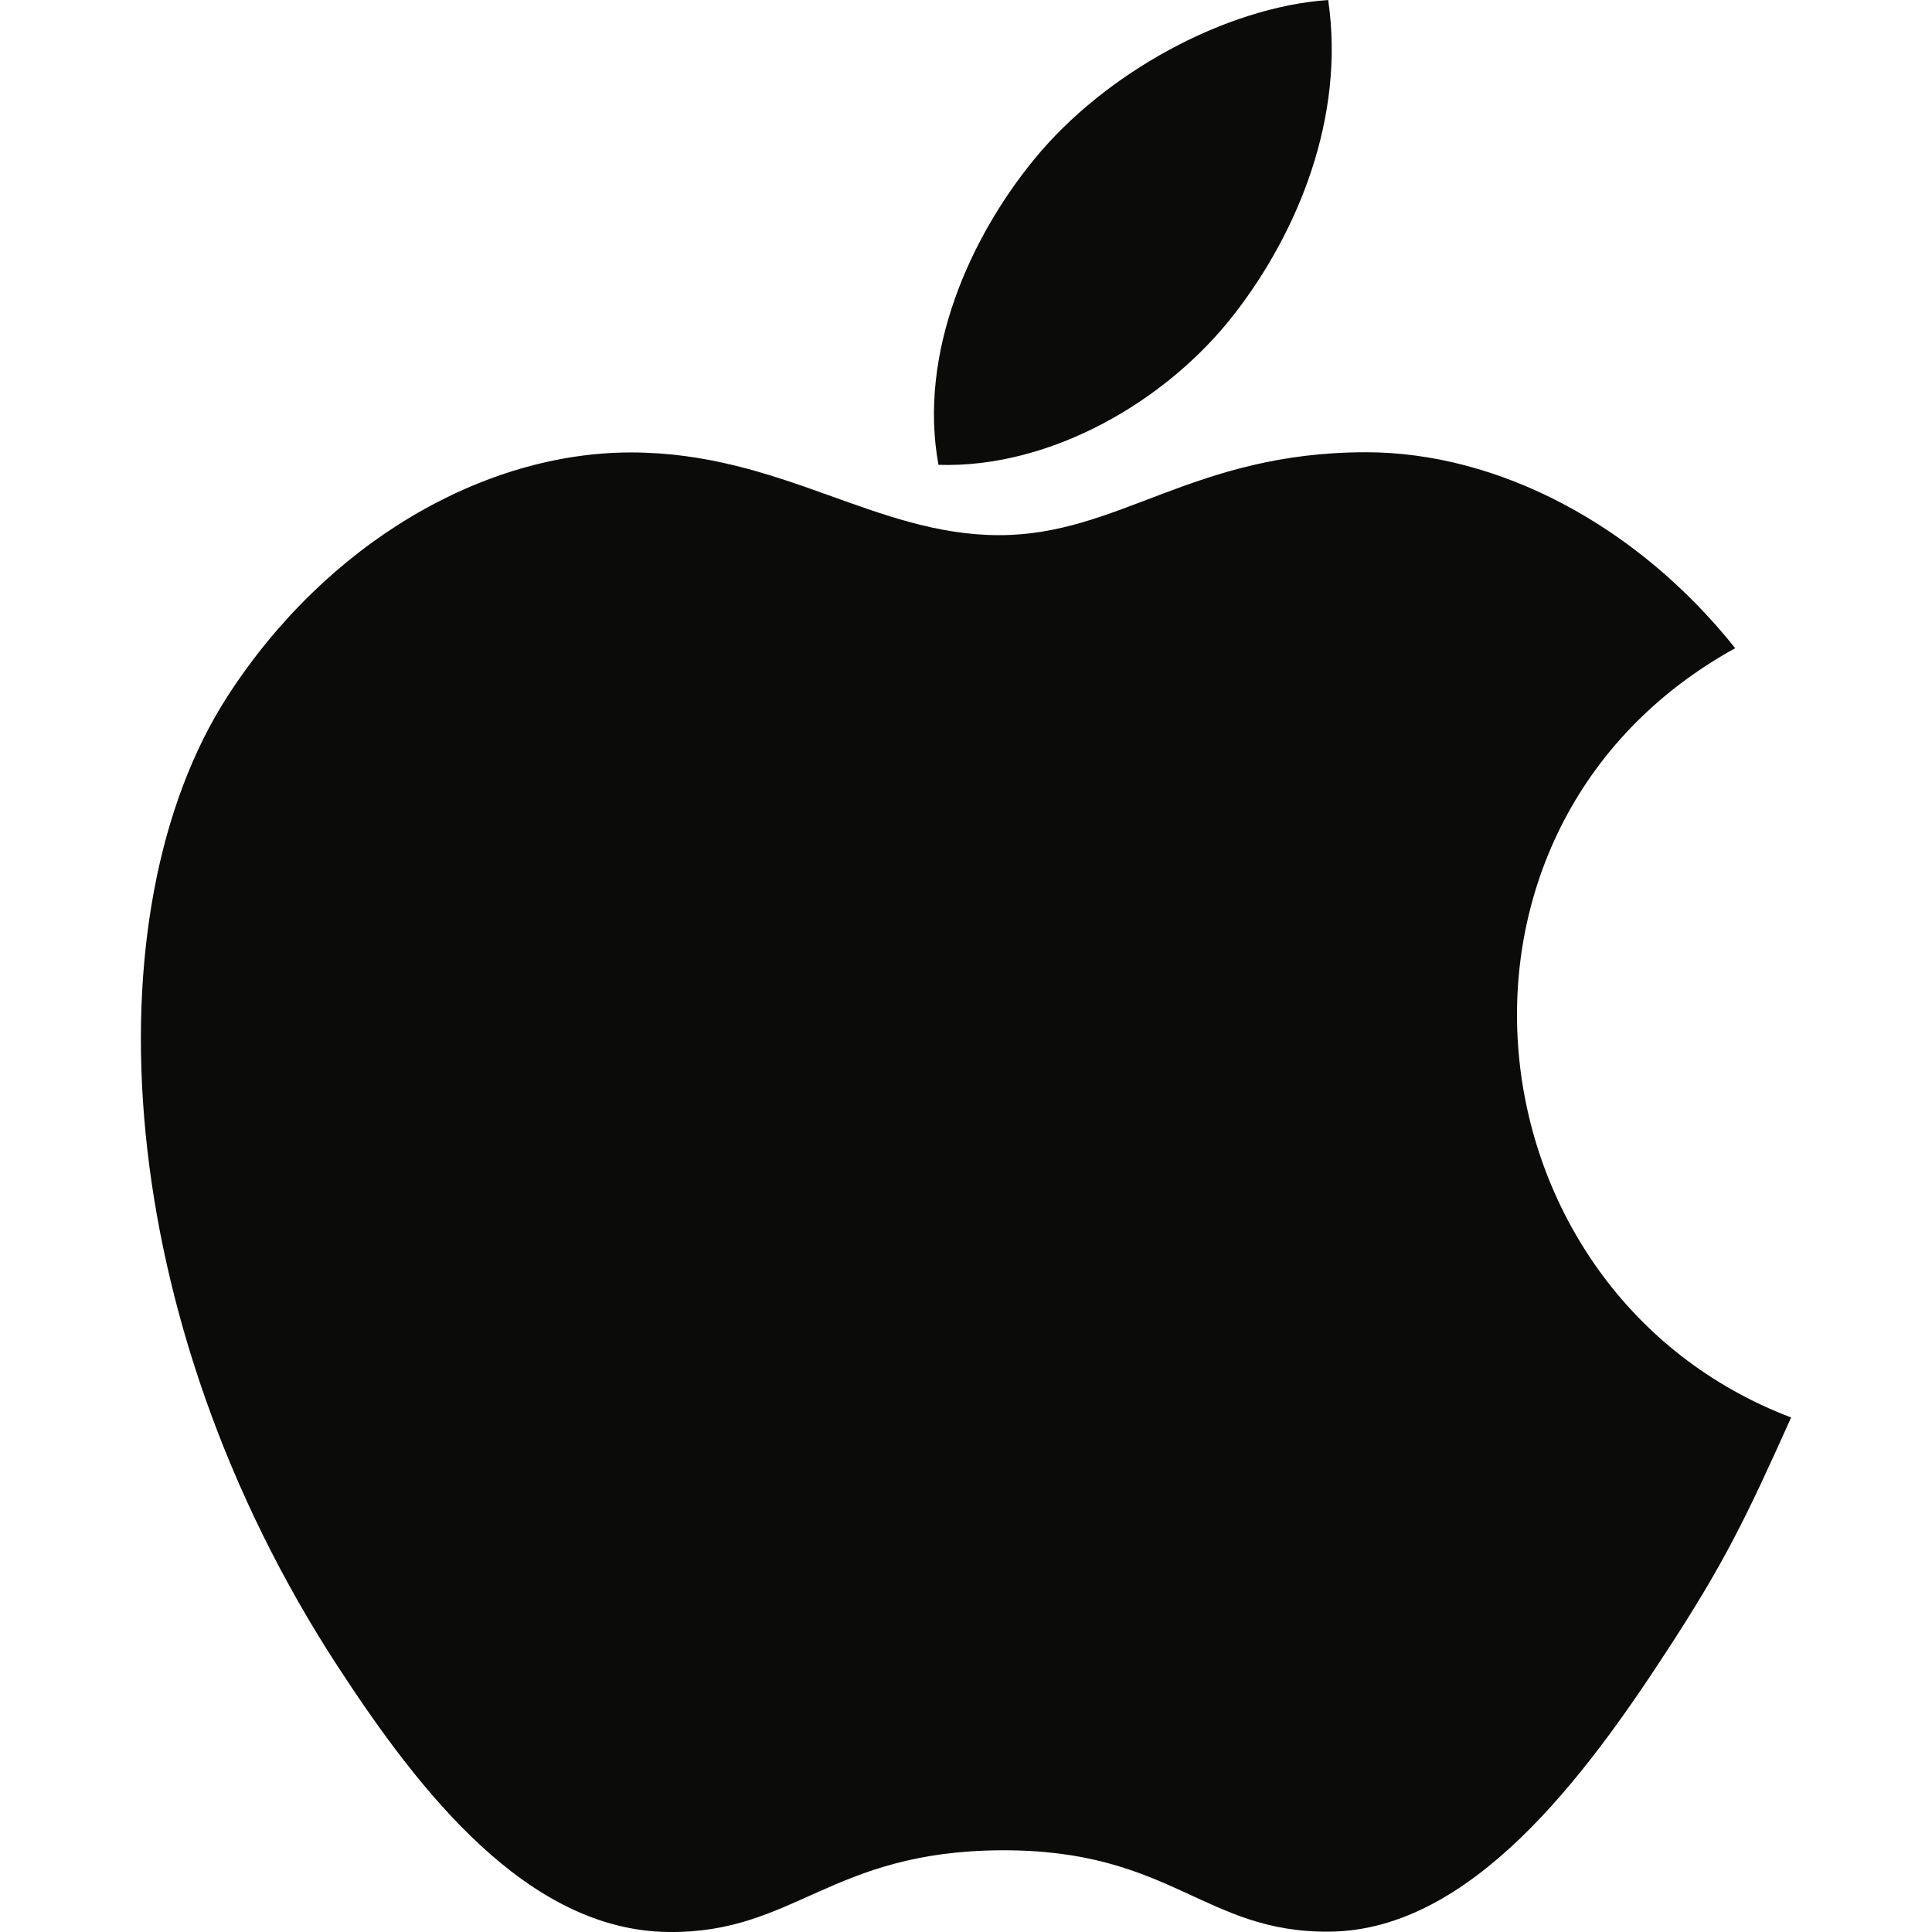
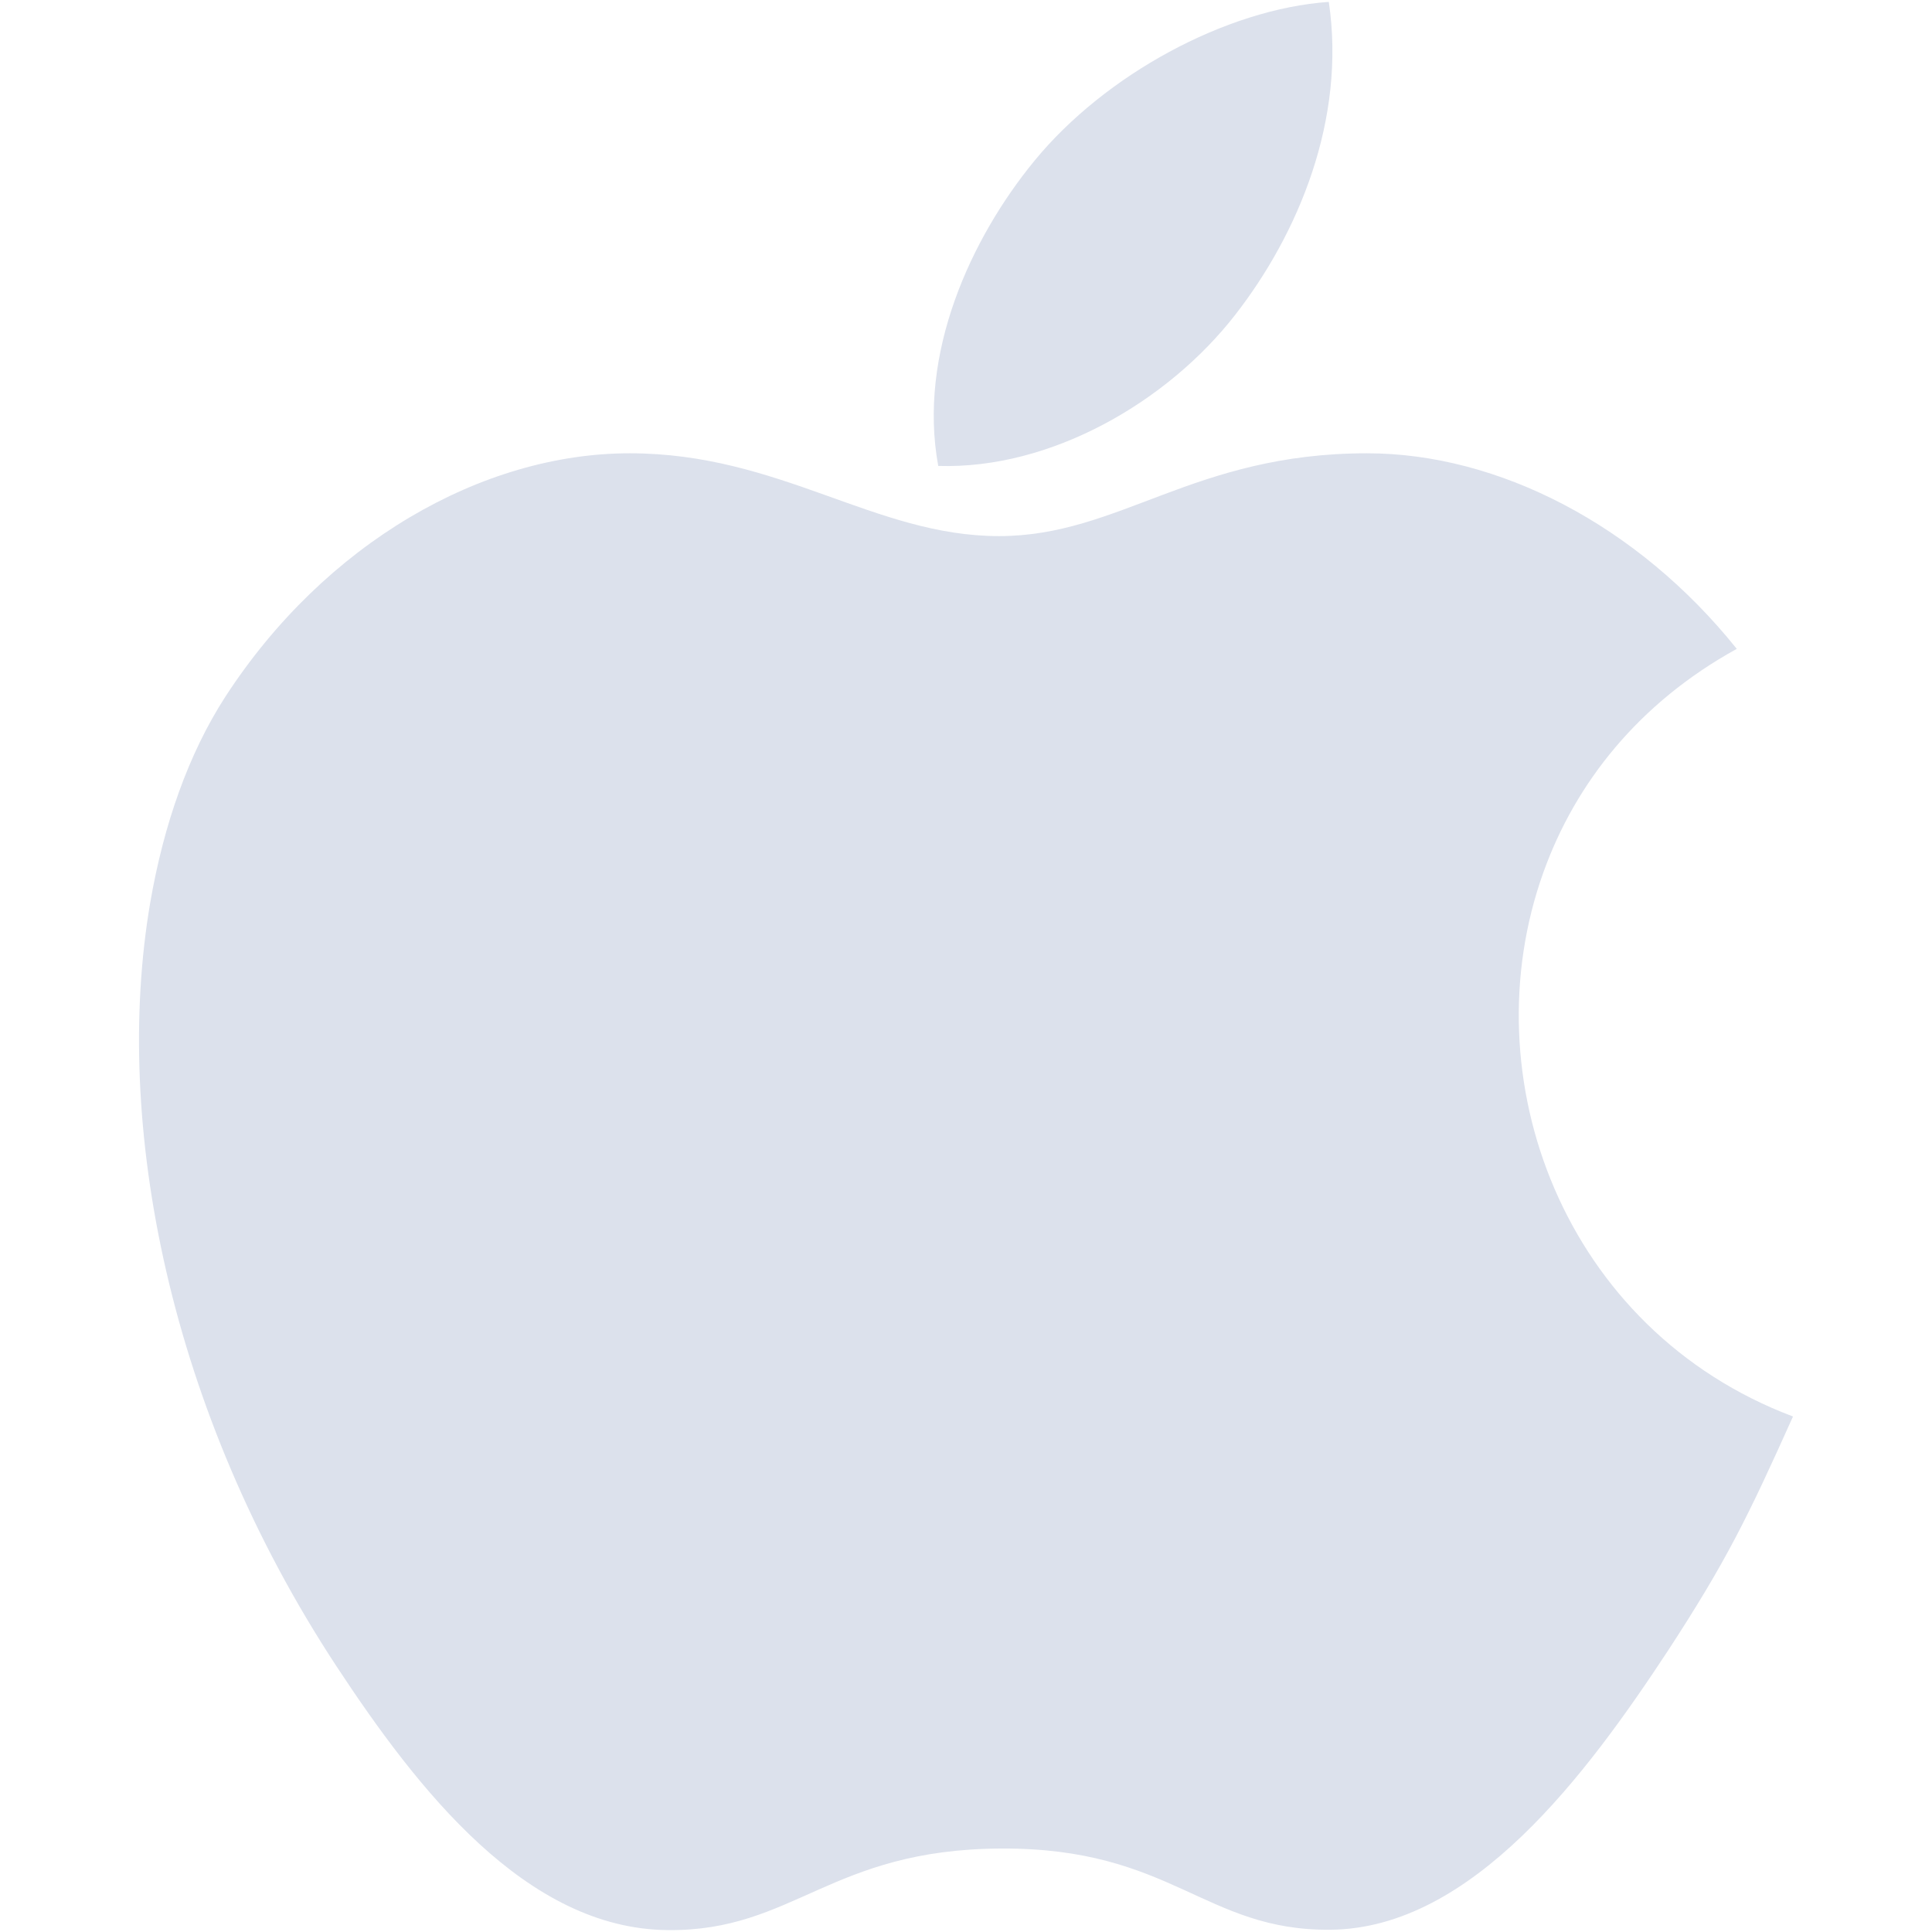
- <svg xmlns="http://www.w3.org/2000/svg" width="800px" height="800px" viewBox="-3.5 0 48 48" version="1.1">
-   <defs>
- 
- </defs>
-   <g id="Icons" stroke="none" stroke-width="1" fill="none" fill-rule="evenodd">
-     <g id="Color-" transform="translate(-204, -560)" fill="#0B0B0A">
-       <path d="M231.175,567.792 C232.74,565.772 233.927,562.915 233.498,560 C230.939,560.178 227.948,561.815 226.203,563.948 C224.613,565.882 223.305,568.758 223.816,571.549 C226.613,571.637 229.5,569.96 231.175,567.792 L231.175,567.792 Z M245,595.217 C243.881,597.712 243.342,598.827 241.9,601.037 C239.888,604.122 237.052,607.963 233.534,607.991 C230.412,608.025 229.606,605.945 225.367,605.97 C221.128,605.993 220.245,608.031 217.117,608 C213.601,607.969 210.914,604.503 208.902,601.418 C203.275,592.798 202.683,582.68 206.153,577.298 C208.622,573.477 212.516,571.241 216.174,571.241 C219.897,571.241 222.239,573.296 225.323,573.296 C228.313,573.296 230.134,571.236 234.44,571.236 C237.7,571.236 241.154,573.022 243.611,576.104 C235.554,580.547 236.859,592.121 245,595.217 L245,595.217 Z" id="Apple">
- 
- </path>
+ <svg xmlns="http://www.w3.org/2000/svg" fill="#DCE1EC" version="1.1" width="800px" height="800px" viewBox="0 0 512 512" xml:space="preserve">
+   <g id="SVGRepo_bgCarrier" stroke-width="0" />
+   <g id="SVGRepo_tracerCarrier" stroke-linecap="round" stroke-linejoin="round" />
+   <g id="SVGRepo_iconCarrier">
+     <g id="7935ec95c421cee6d86eb22ecd114eed">
+       <path style="display: inline;" d="M248.644,123.476c-5.45-29.71,8.598-60.285,25.516-80.89 c18.645-22.735,50.642-40.17,77.986-42.086c4.619,31.149-8.093,61.498-24.826,82.965 C309.37,106.527,278.508,124.411,248.644,123.476z M409.034,231.131c8.461-23.606,25.223-44.845,51.227-59.175 c-26.278-32.792-63.173-51.83-97.99-51.83c-46.065,0-65.542,21.947-97.538,21.947c-32.96,0-57.965-21.947-97.866-21.947 c-39.127,0-80.776,23.848-107.19,64.577c-9.712,15.055-16.291,33.758-19.879,54.59c-9.956,58.439,4.916,134.557,49.279,202.144 c21.57,32.796,50.321,69.737,87.881,70.059c33.459,0.327,42.951-21.392,88.246-21.616c45.362-0.258,53.959,21.841,87.372,21.522 c37.571-0.317,67.906-41.199,89.476-73.991c15.359-23.532,21.167-35.418,33.11-62.023 C414.435,352.487,389.459,285.571,409.034,231.131z"> </path>
    </g>
  </g>
</svg>
